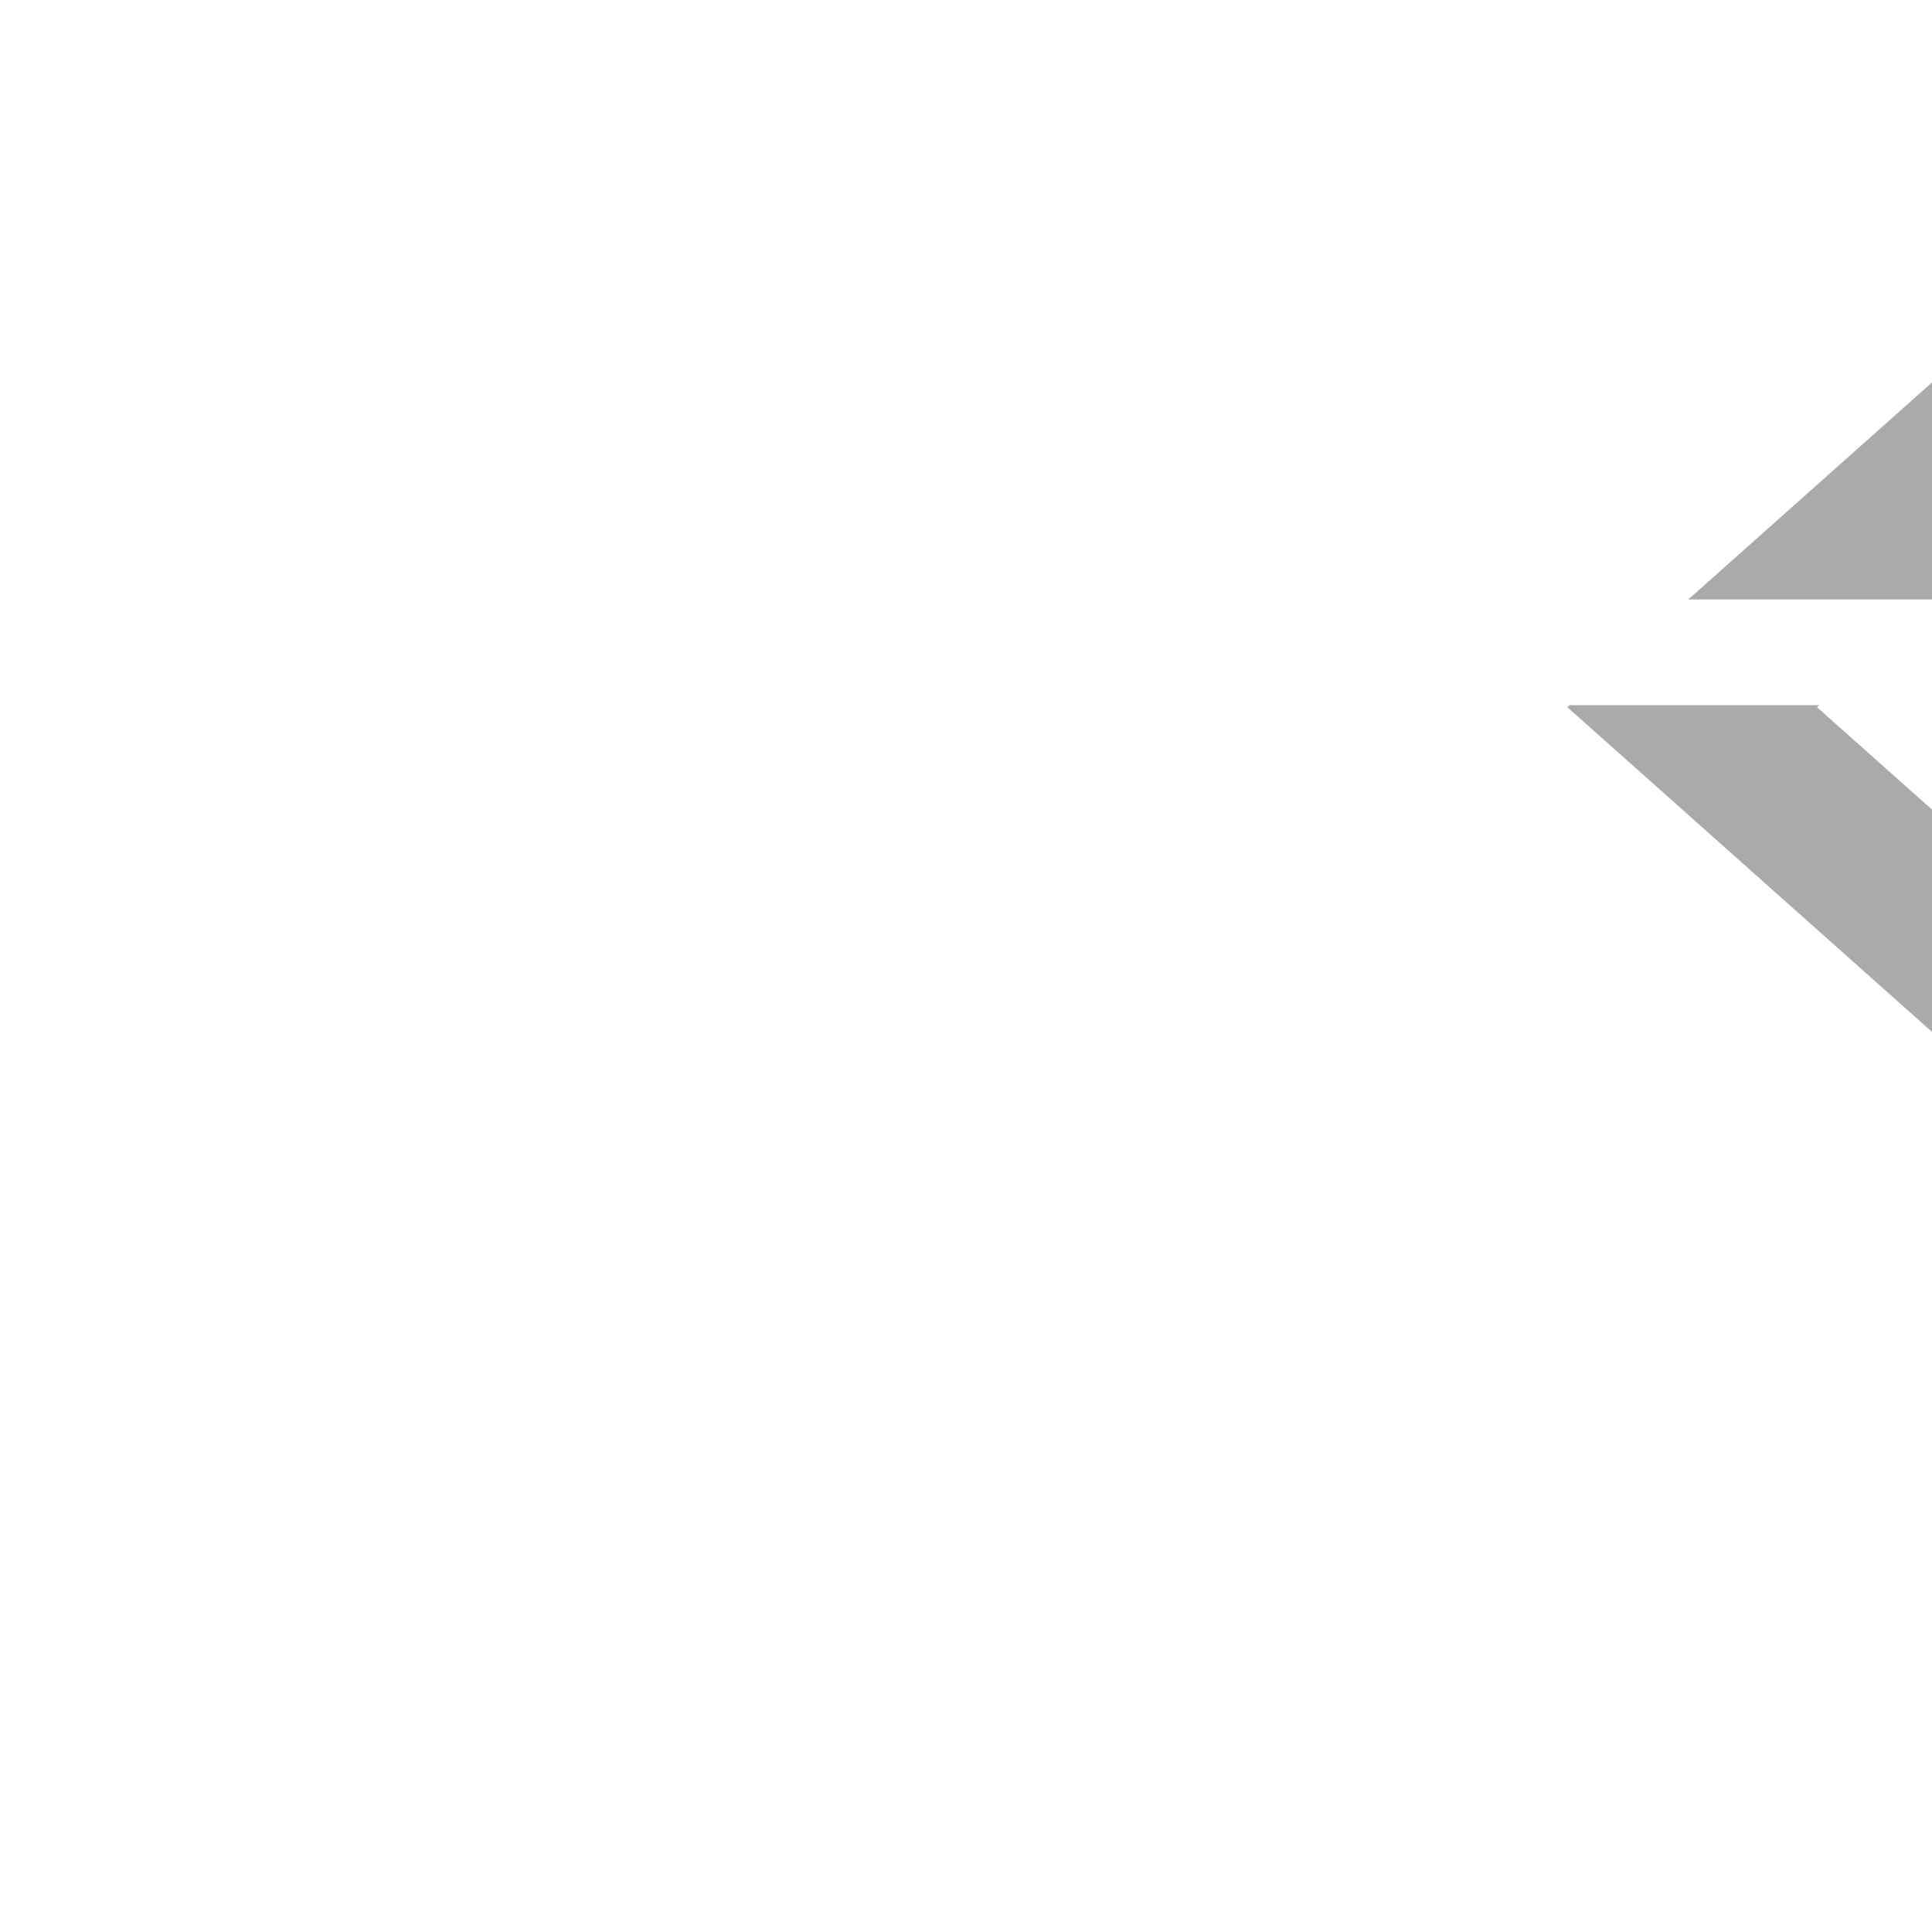
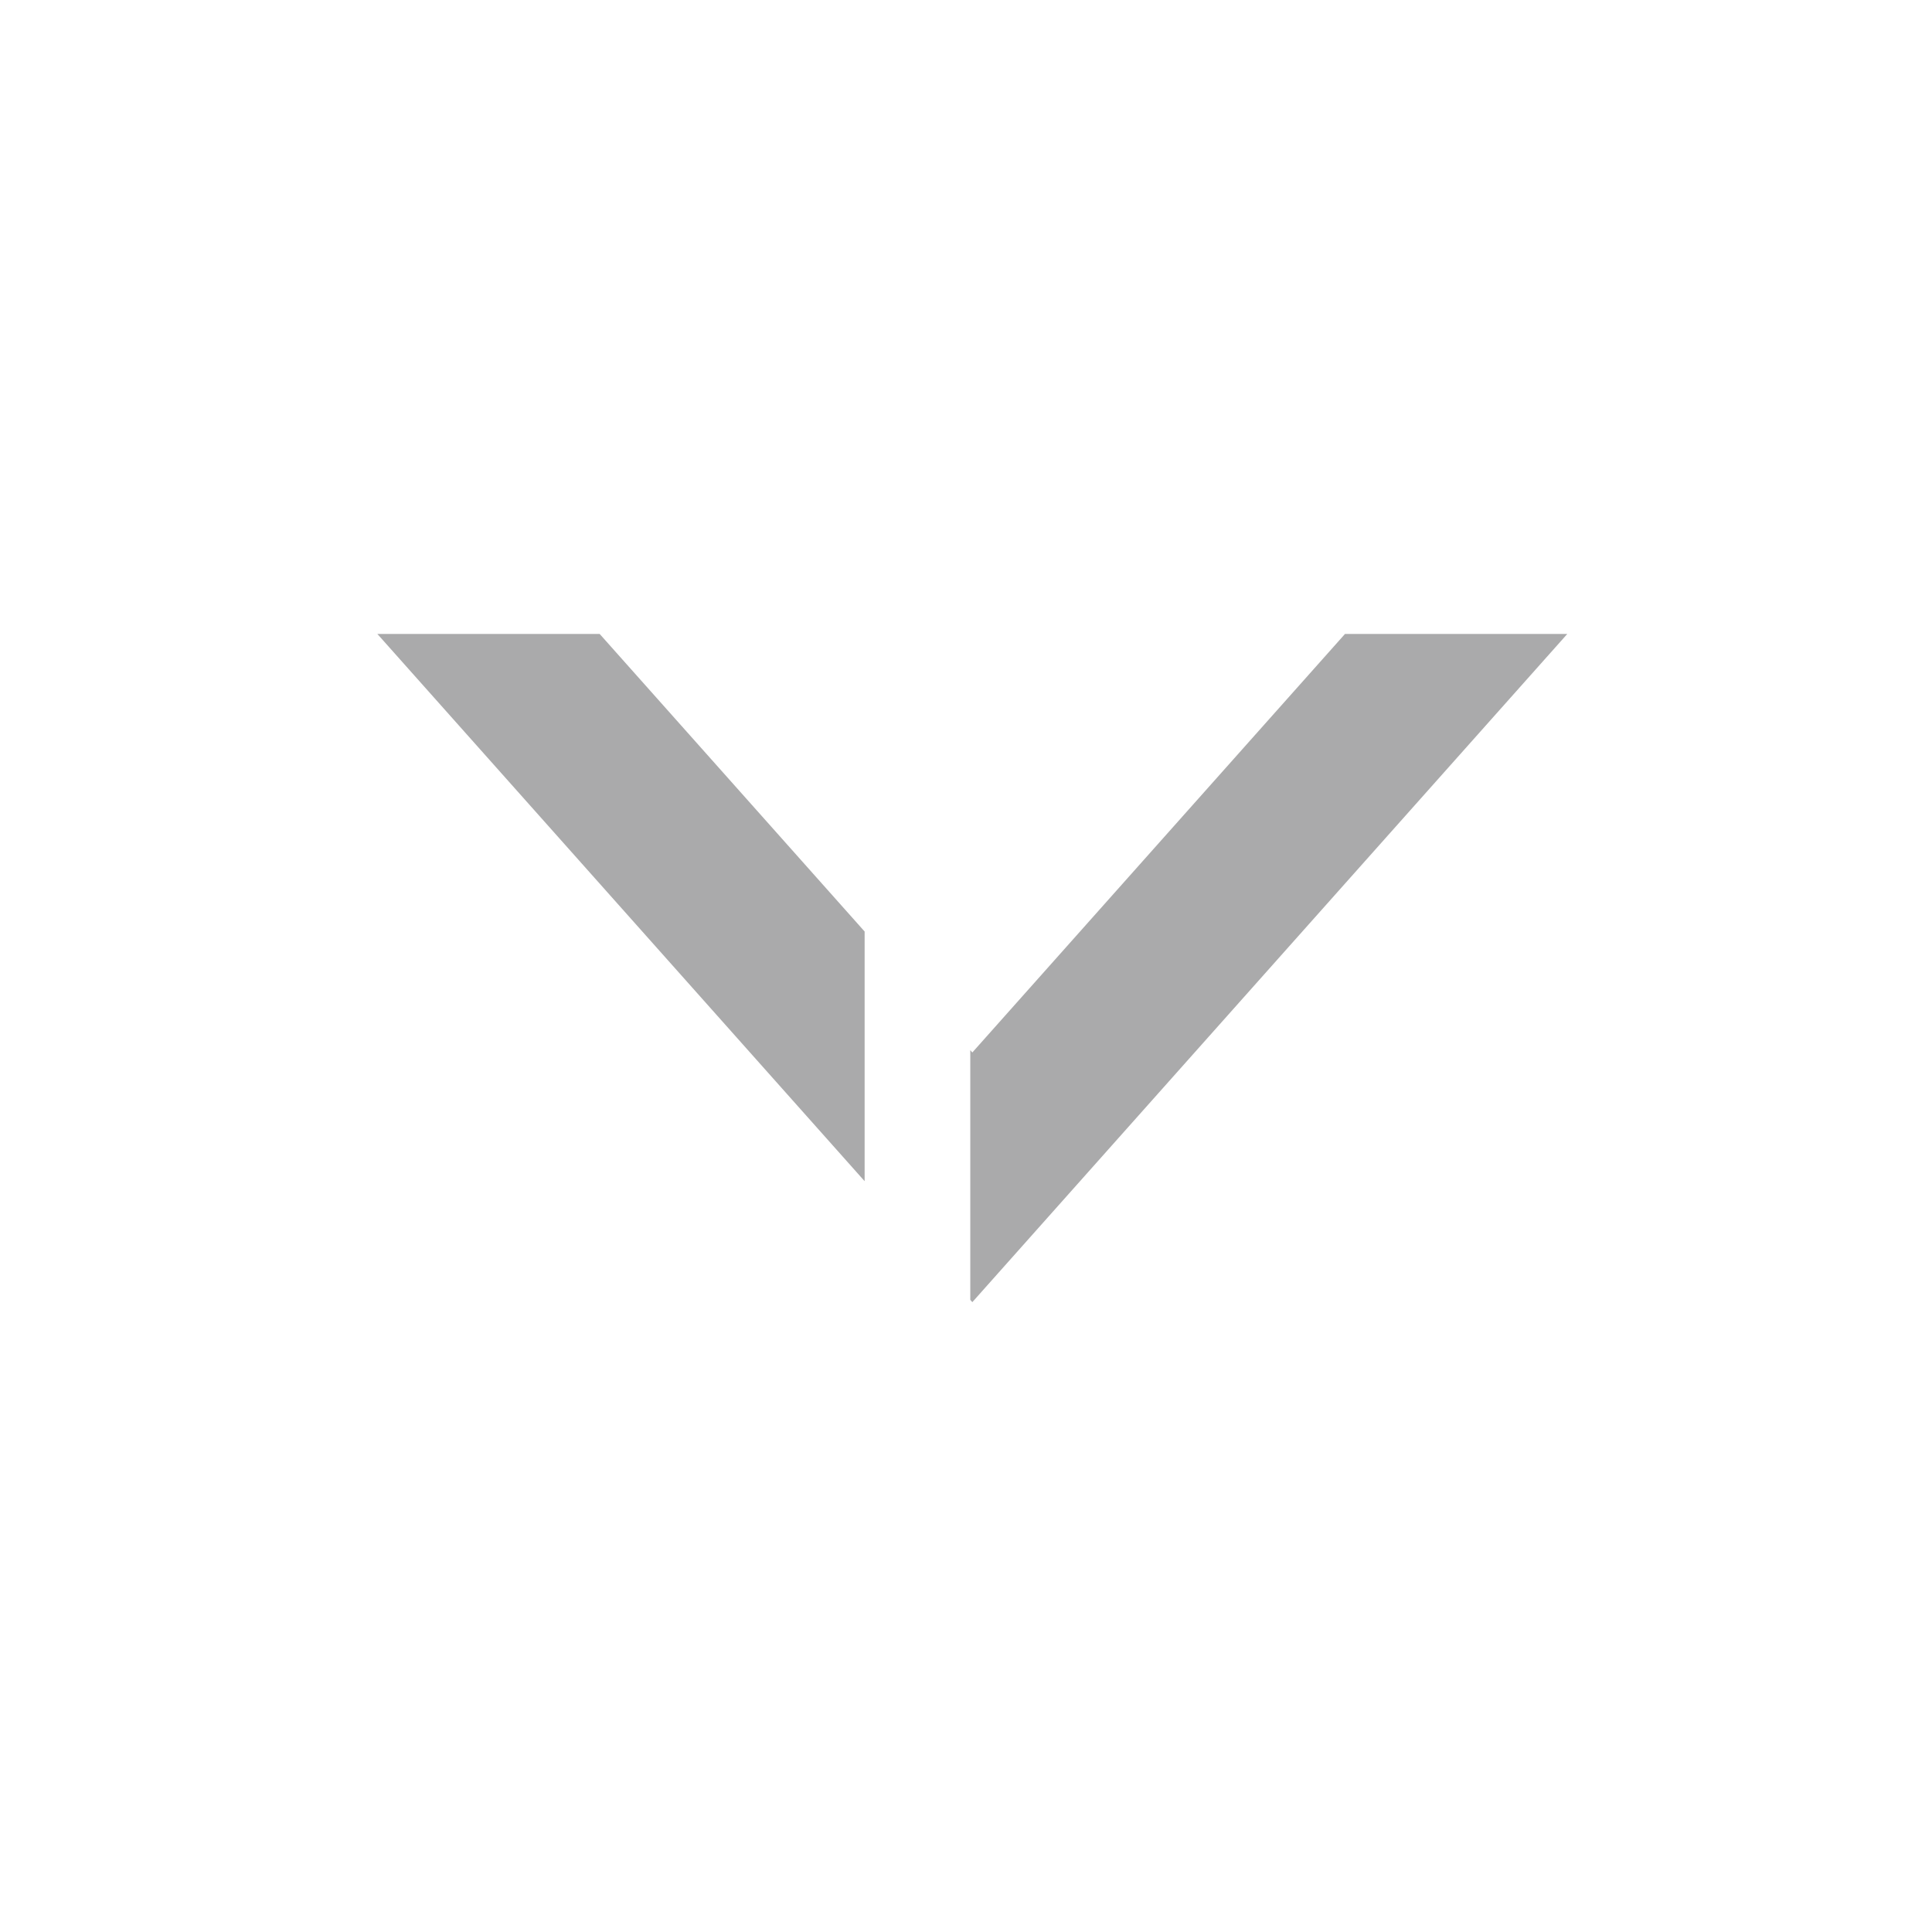
<svg xmlns="http://www.w3.org/2000/svg" width="128" height="128" viewBox="0 0 128 128" fill="none">
  <g>
-     <path d="M46.554 -8.014L76.027 -41.113L78.838 -44.271L64.11 -44.271L46.554 -24.555L46.554 -8.014ZM39.554 -0.152L39.419 0L0 -44.271L14.729 -44.271L39.419 -16.541L39.554 -16.693L39.554 -0.152Z" fill="#aaaaab" fill-rule="evenodd" transform="matrix(0 -1 -1 -0 103.838 86.271)" />
+     <path d="M2.811 3.157L32.284 36.257L32.284 19.716L14.729 0L0 0L2.811 3.157L2.811 3.157ZM39.419 44.271L39.284 44.119L39.284 27.577L39.419 27.729L64.11 0L78.838 0L39.419 44.271L39.419 44.271Z" fill="#aaaaab" fill-rule="evenodd" transform="translate(25 42)" />
  </g>
</svg>
